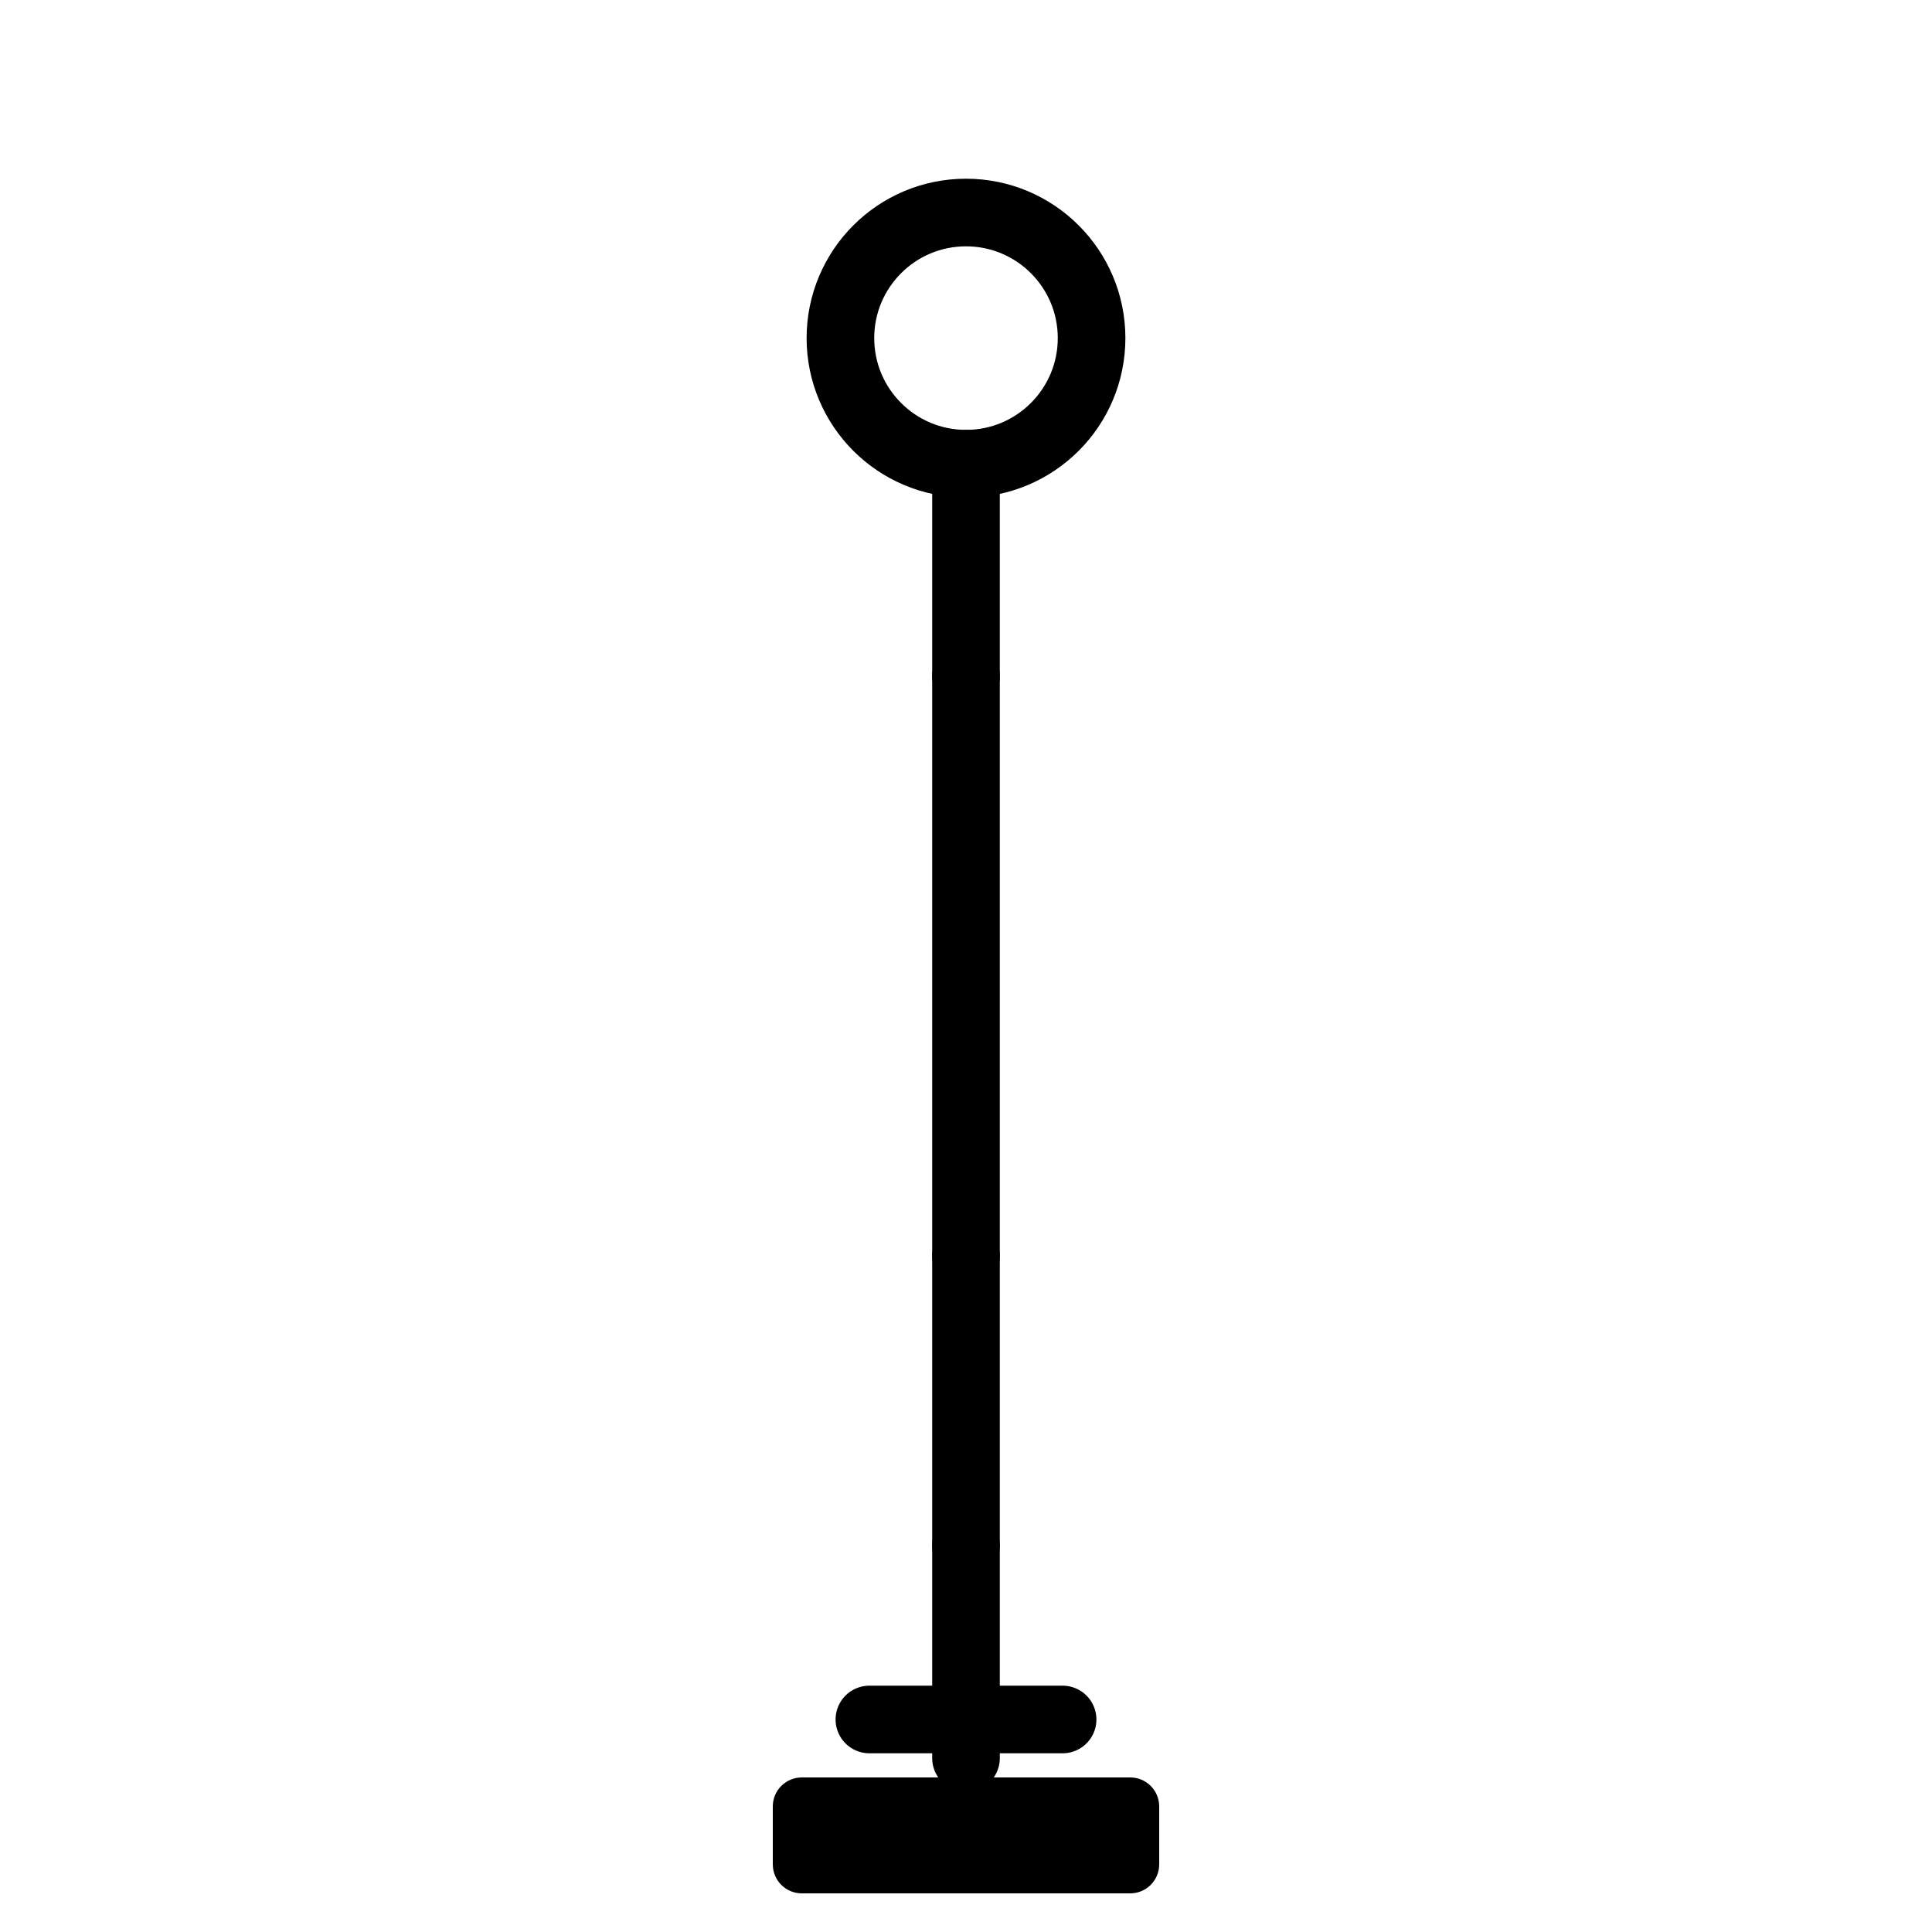
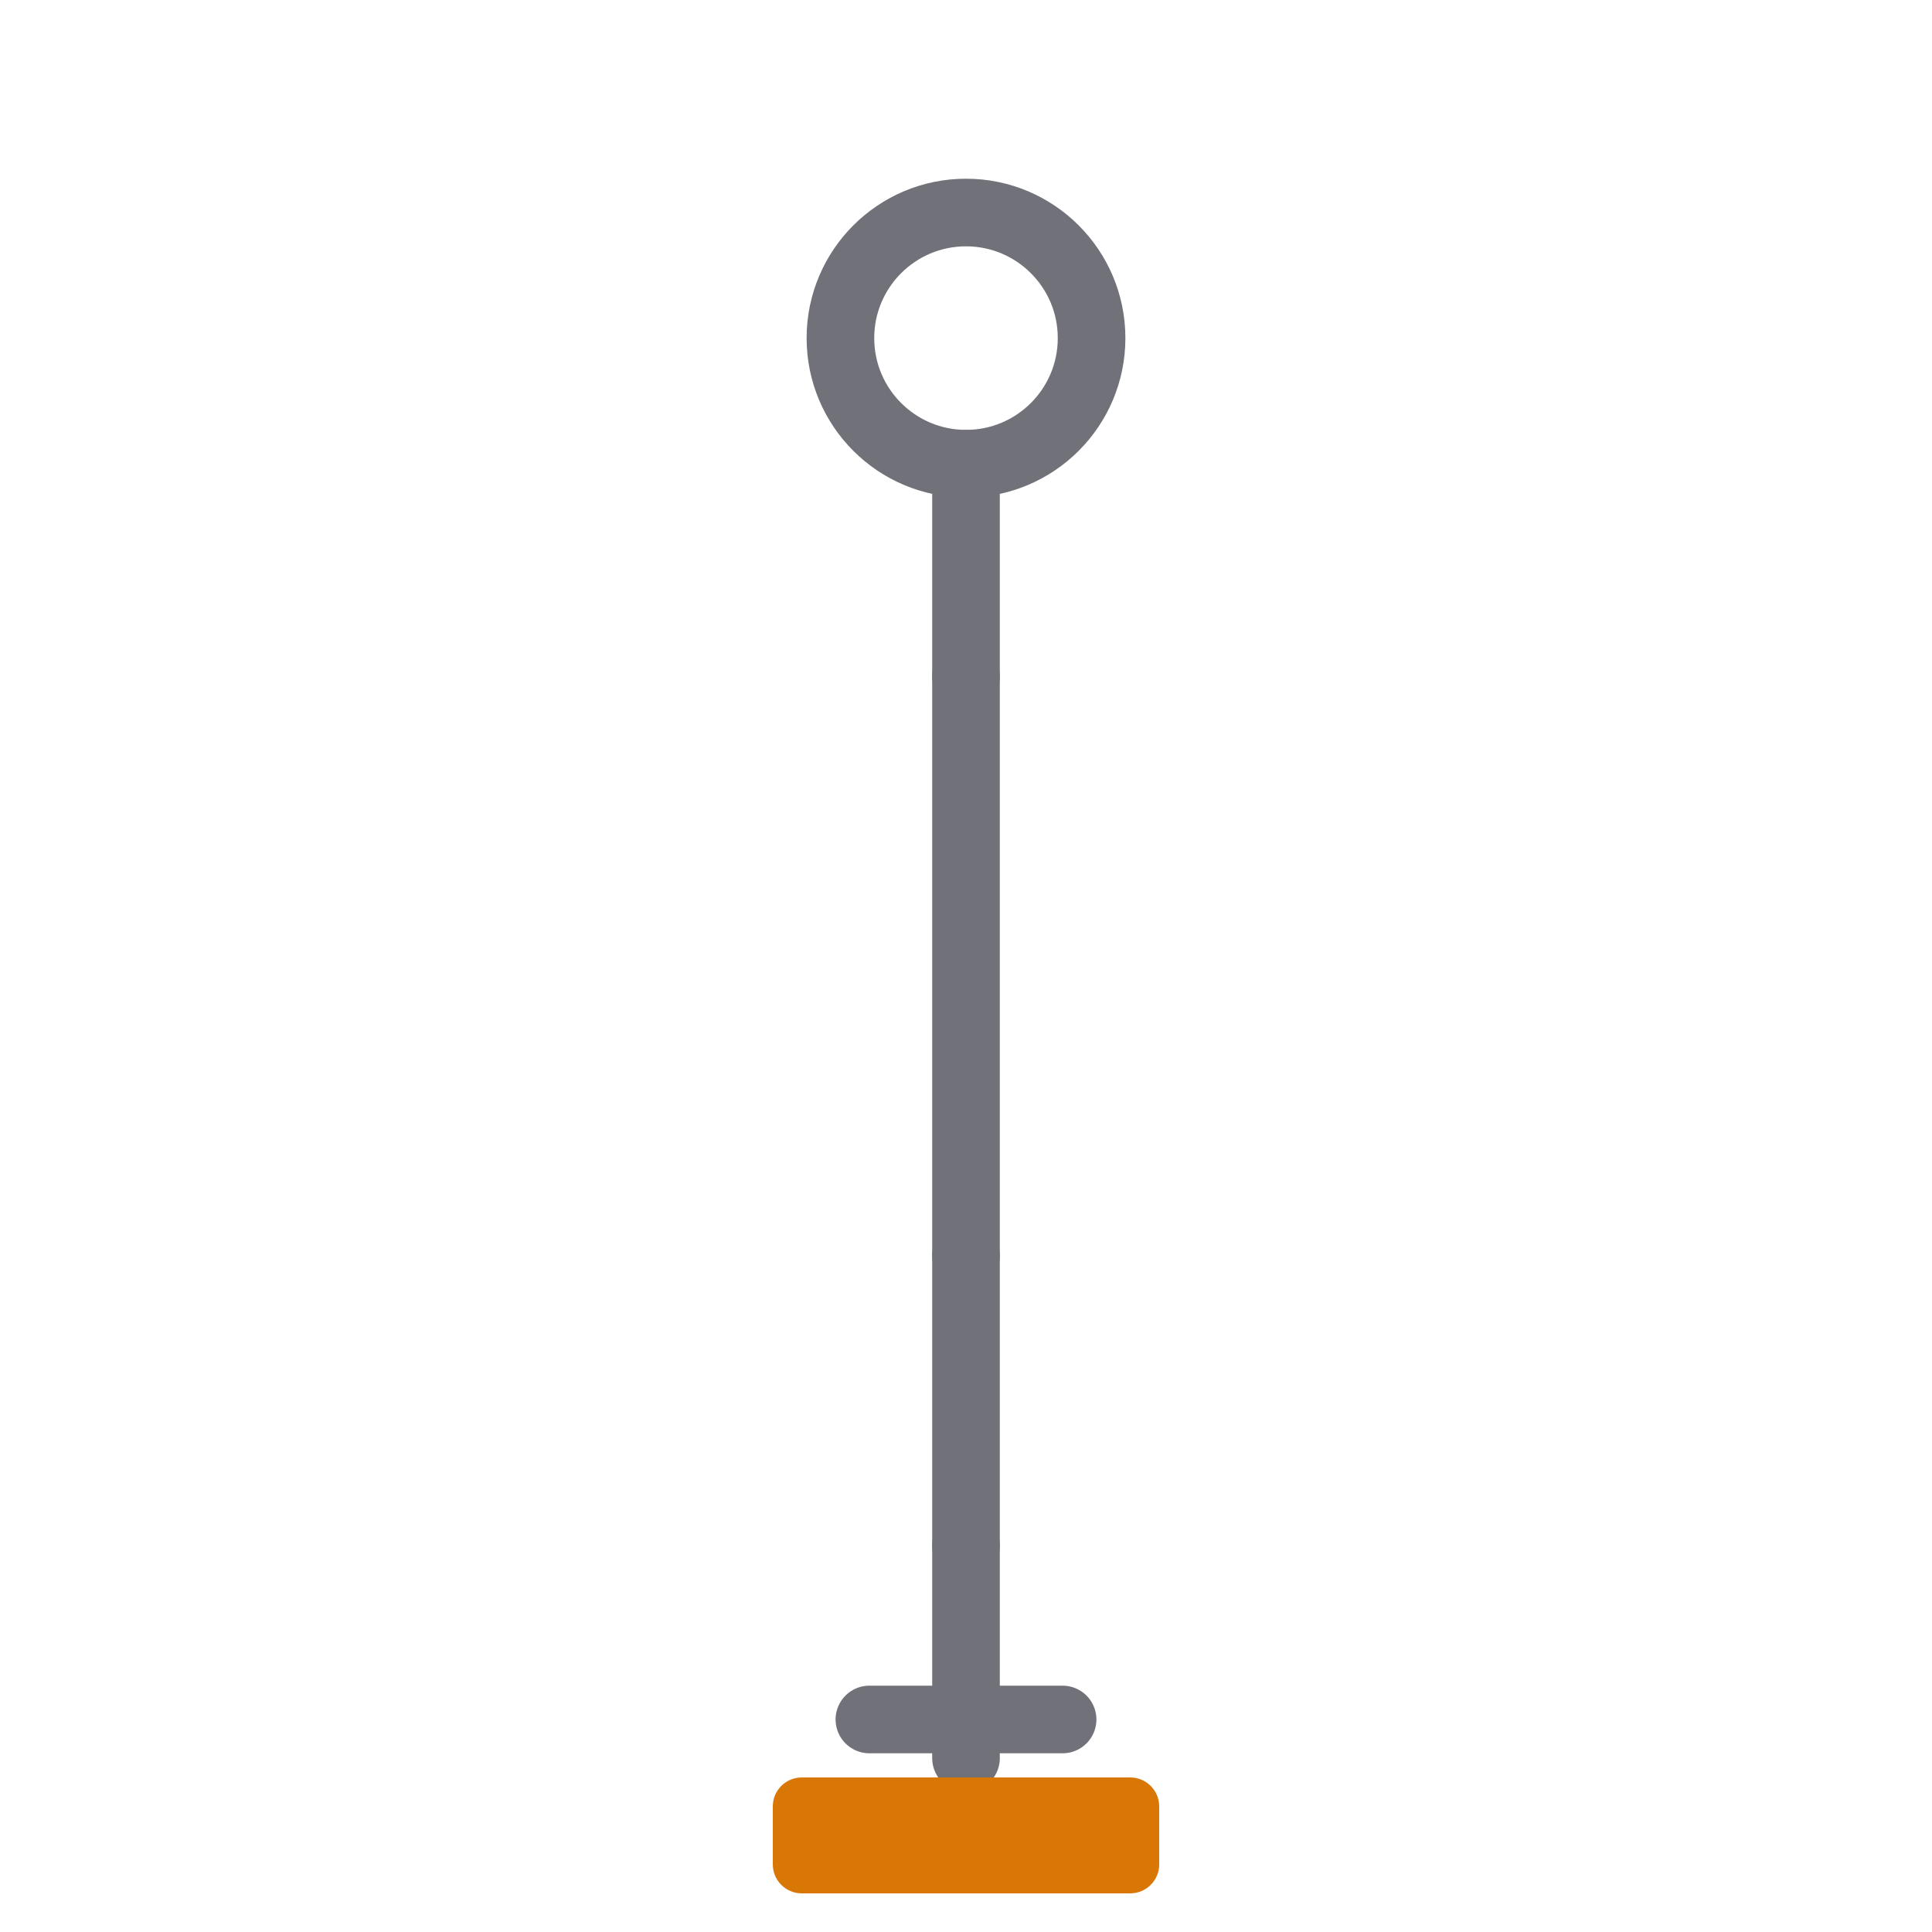
<svg xmlns="http://www.w3.org/2000/svg" viewBox="0 0 200 200">
-   <polyline points="100,48,100,70" stroke="currentColor" stroke-width="7" stroke-linecap="round" stroke-linejoin="round" fill="none" />
-   <circle cx="100" cy="35" r="13" stroke="currentColor" stroke-width="7" stroke-linecap="round" stroke-linejoin="round" fill="none" />
-   <polyline points="100,70,100,130" stroke="currentColor" stroke-width="7" stroke-linecap="round" stroke-linejoin="round" fill="none" />
-   <polyline points="100,130,100,160" stroke="currentColor" stroke-width="7" stroke-linecap="round" stroke-linejoin="round" fill="none" />
-   <polyline points="100,160,100,182" stroke="currentColor" stroke-width="7" stroke-linecap="round" stroke-linejoin="round" fill="none" />
-   <polyline points="90,178,110,178" stroke="currentColor" stroke-width="7" stroke-linecap="round" stroke-linejoin="round" fill="none" />
-   <rect x="80" y="184" width="40" height="12" rx="3" fill="currentColor" />
+   <polyline points="100,48,100,70" stroke="#71717a" stroke-width="7" stroke-linecap="round" stroke-linejoin="round" fill="none" />
+   <circle cx="100" cy="35" r="13" stroke="#71717a" stroke-width="7" stroke-linecap="round" stroke-linejoin="round" fill="none" />
+   <polyline points="100,70,100,130" stroke="#71717a" stroke-width="7" stroke-linecap="round" stroke-linejoin="round" fill="none" />
+   <polyline points="100,130,100,160" stroke="#71717a" stroke-width="7" stroke-linecap="round" stroke-linejoin="round" fill="none" />
+   <polyline points="100,160,100,182" stroke="#71717a" stroke-width="7" stroke-linecap="round" stroke-linejoin="round" fill="none" />
+   <polyline points="90,178,110,178" stroke="#71717a" stroke-width="7" stroke-linecap="round" stroke-linejoin="round" fill="none" />
+   <rect x="80" y="184" width="40" height="12" rx="3" fill="#d97706" />
</svg>
